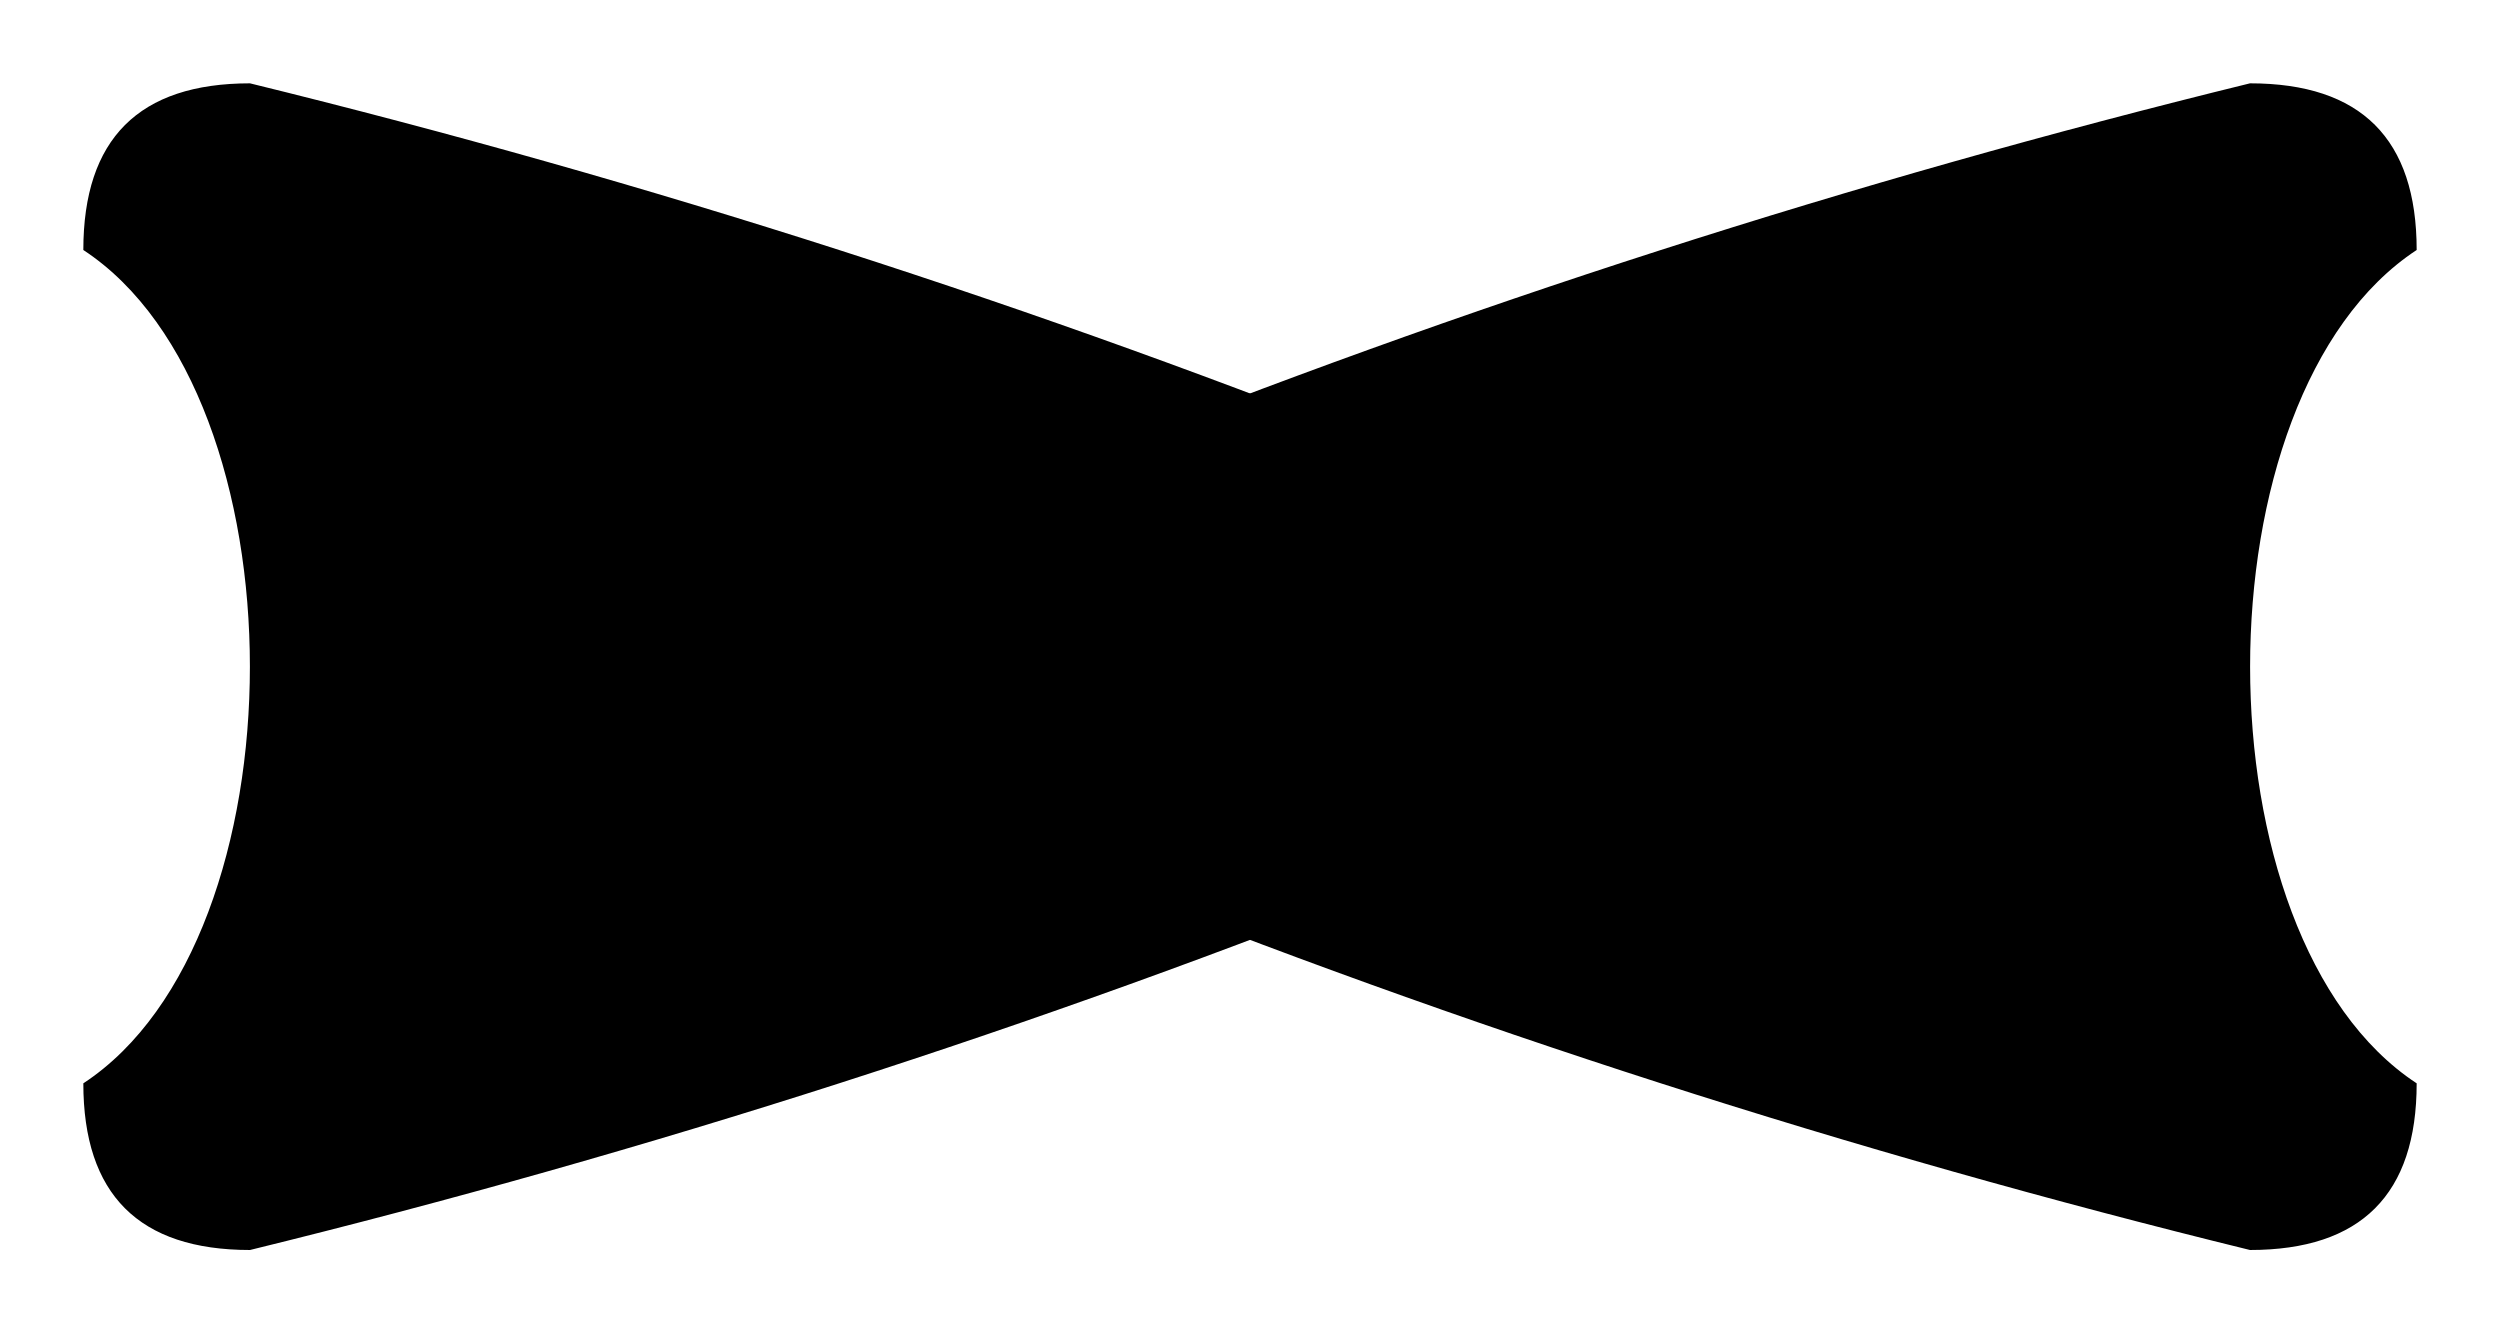
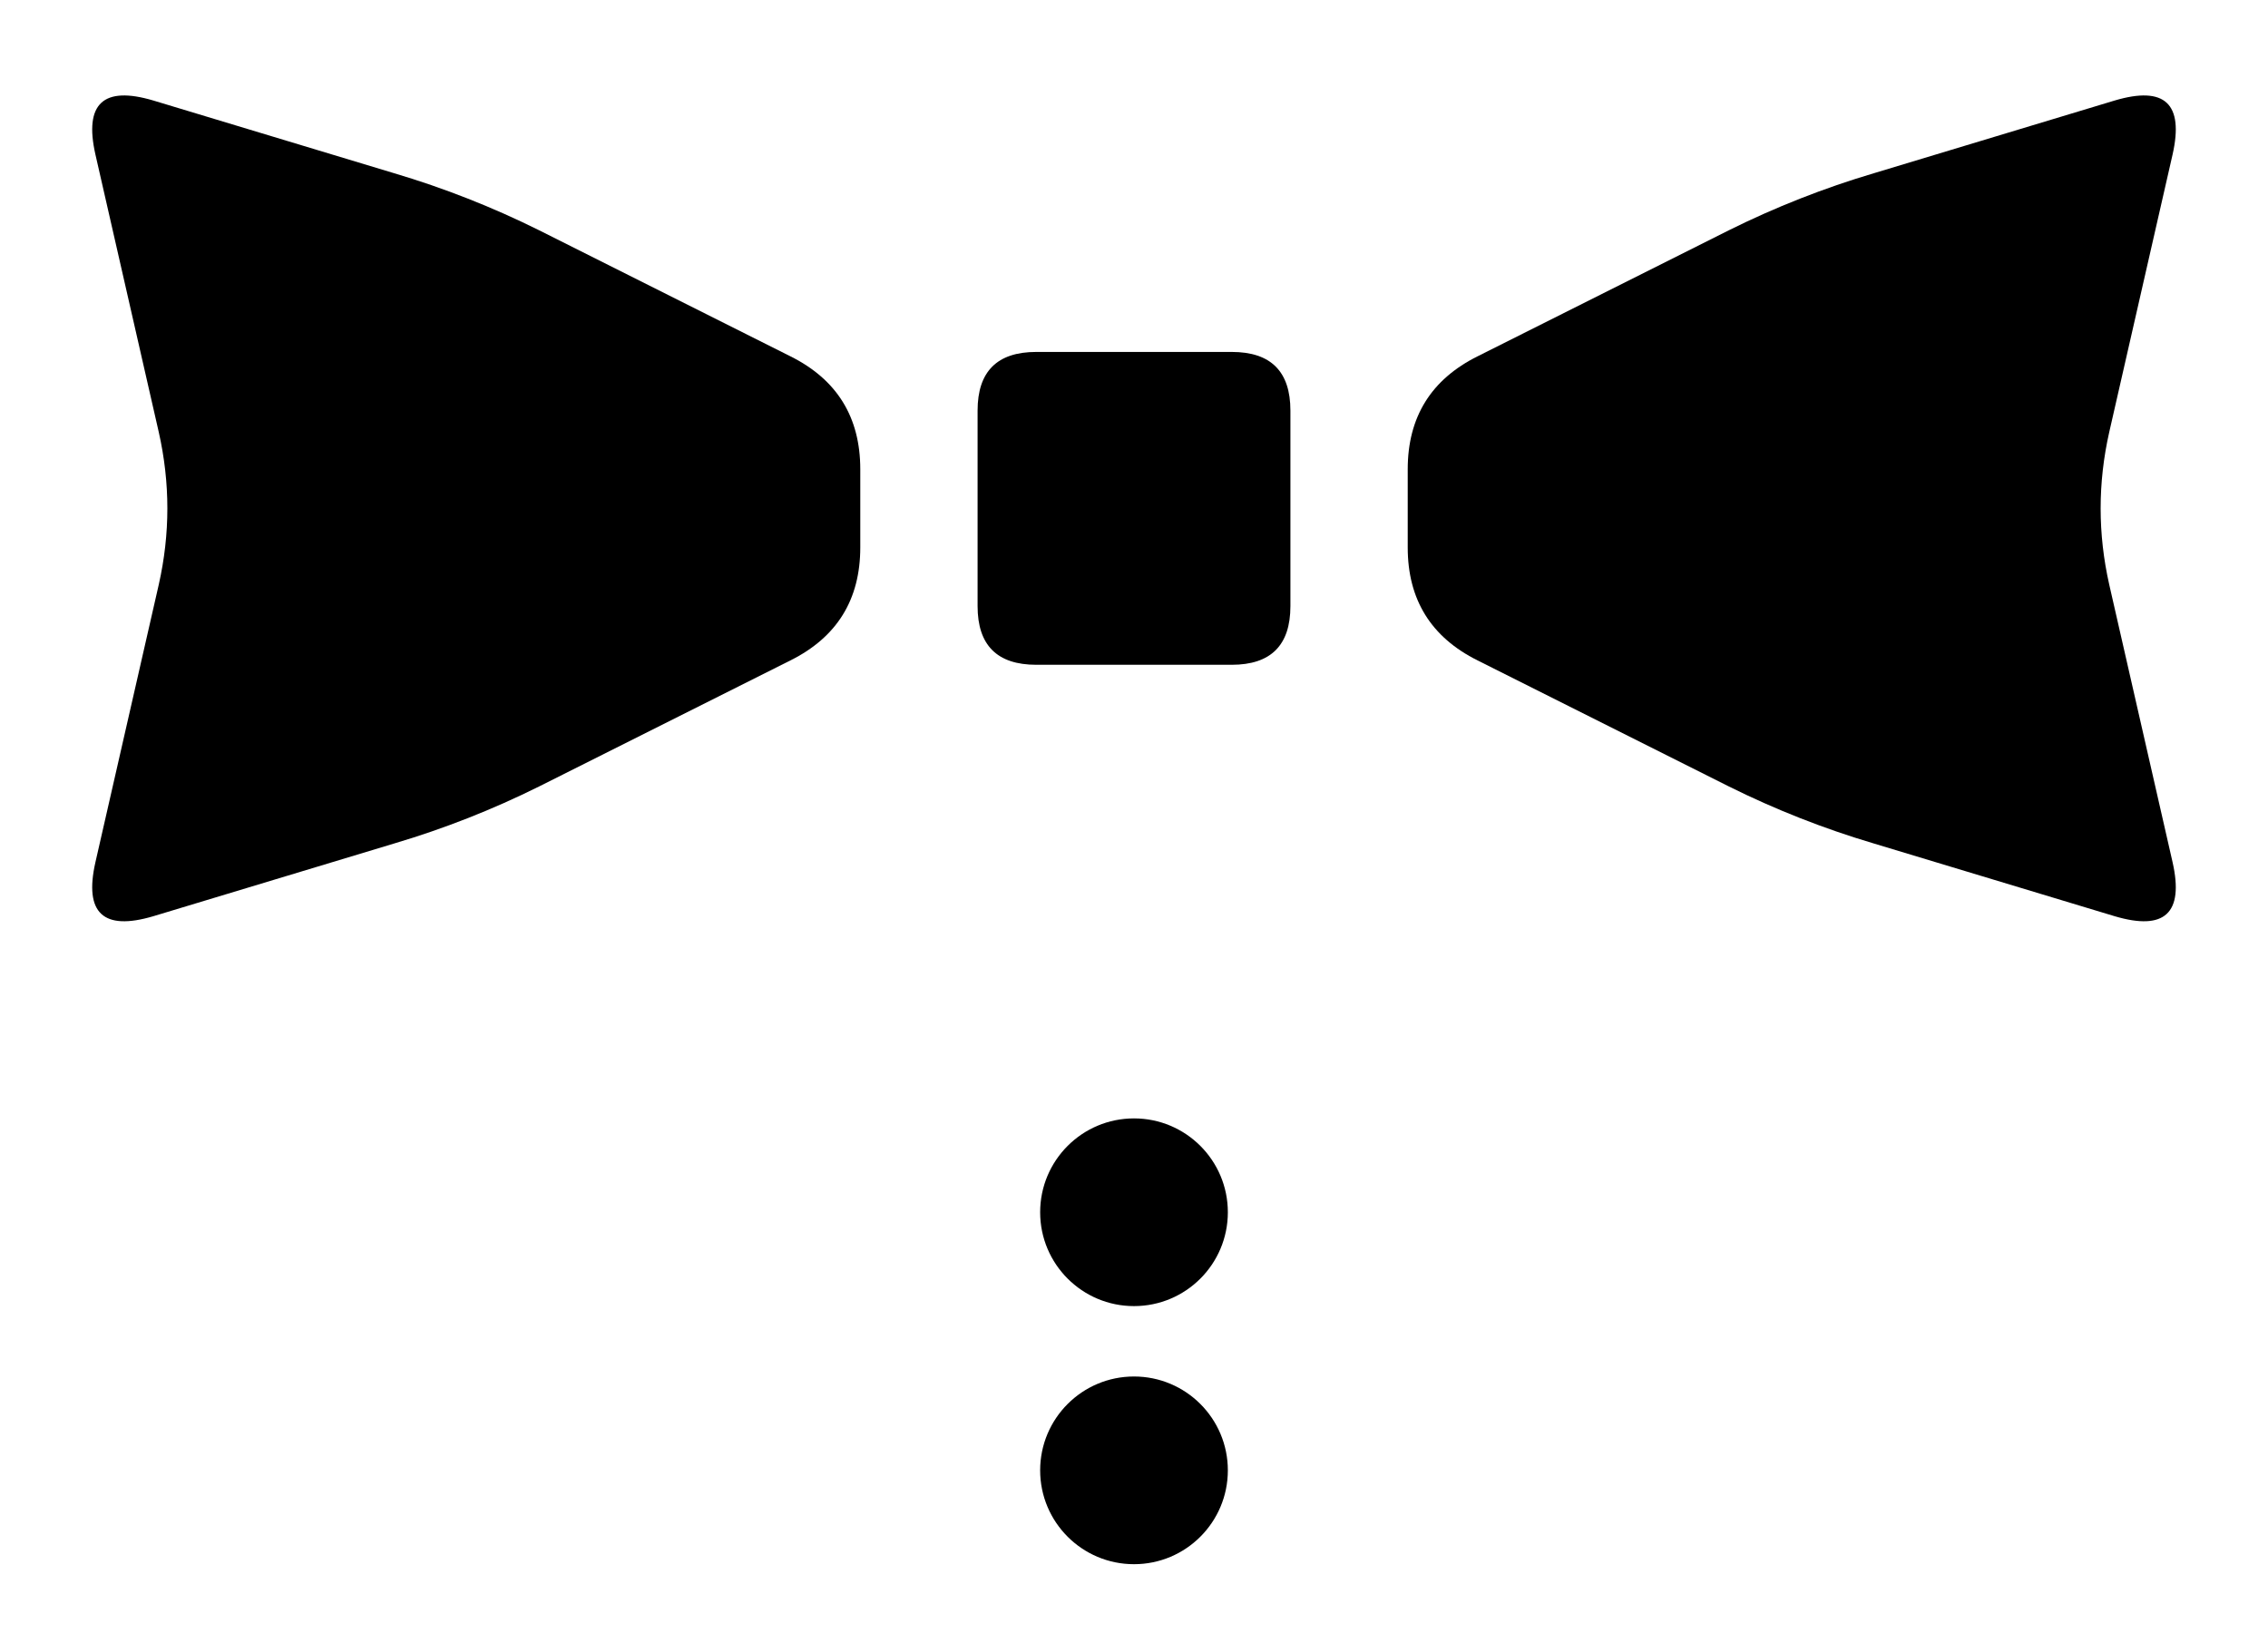
- <svg xmlns="http://www.w3.org/2000/svg" width="60" height="32" viewBox="2 16 60 32">
-   <path fill="#000000" d="M 36 27 Q 22.34 21.52 8 18 Q 4 18 4 22 C 9.33 25.5 9.33 38.5 4 42 Q 4 46 8 46 Q 22.34 42.48 36 37 Z" />
-   <path fill="#000000" d="M 28 27 Q 41.66 21.52 56 18 Q 60 18 60 22 C 54.67 25.5 54.67 38.5 60 42 Q 60 46 56 46 Q 41.66 42.48 28 37 Z" />
+ <svg xmlns="http://www.w3.org/2000/svg" width="58" height="42" viewBox="3 19 58 42">
+   <path fill="#000000" d="M 5.44 22.95 Q 5 21 6.92 21.57L 13.08 23.43 Q 15 24 16.79 24.89L 23.21 28.11 Q 25 29 25 31L 25 33 Q 25 35 23.21 35.89L 16.79 39.11 Q 15 40 13.08 40.57L 6.92 42.43 Q 5 43 5.44 41.05L 7.06 33.95 Q 7.5 32 7.06 30.05 Z" />
+   <path fill="#000000" d="M 58.56 22.95 Q 59 21 57.08 21.57L 50.92 23.43 Q 49 24 47.21 24.89L 40.79 28.11 Q 39 29 39 31L 39 33 Q 39 35 40.79 35.89L 47.21 39.11 Q 49 40 50.92 40.57L 57.08 42.43 Q 59 43 58.56 41.05L 56.94 33.95 Q 56.5 32 56.94 30.05 Z" />
+   <path fill="#000000" d="M 28 29.5 Q 28 28 29.5 28L 34.5 28 Q 36 28 36 29.5L 36 34.5 Q 36 36 34.5 36L 29.5 36 Q 28 36 28 34.5 Z" />
+   <circle fill="#000000" cx="32" cy="50" r="2.4" />
+   <circle fill="#000000" cx="32" cy="56.6" r="2.4" />
</svg>
